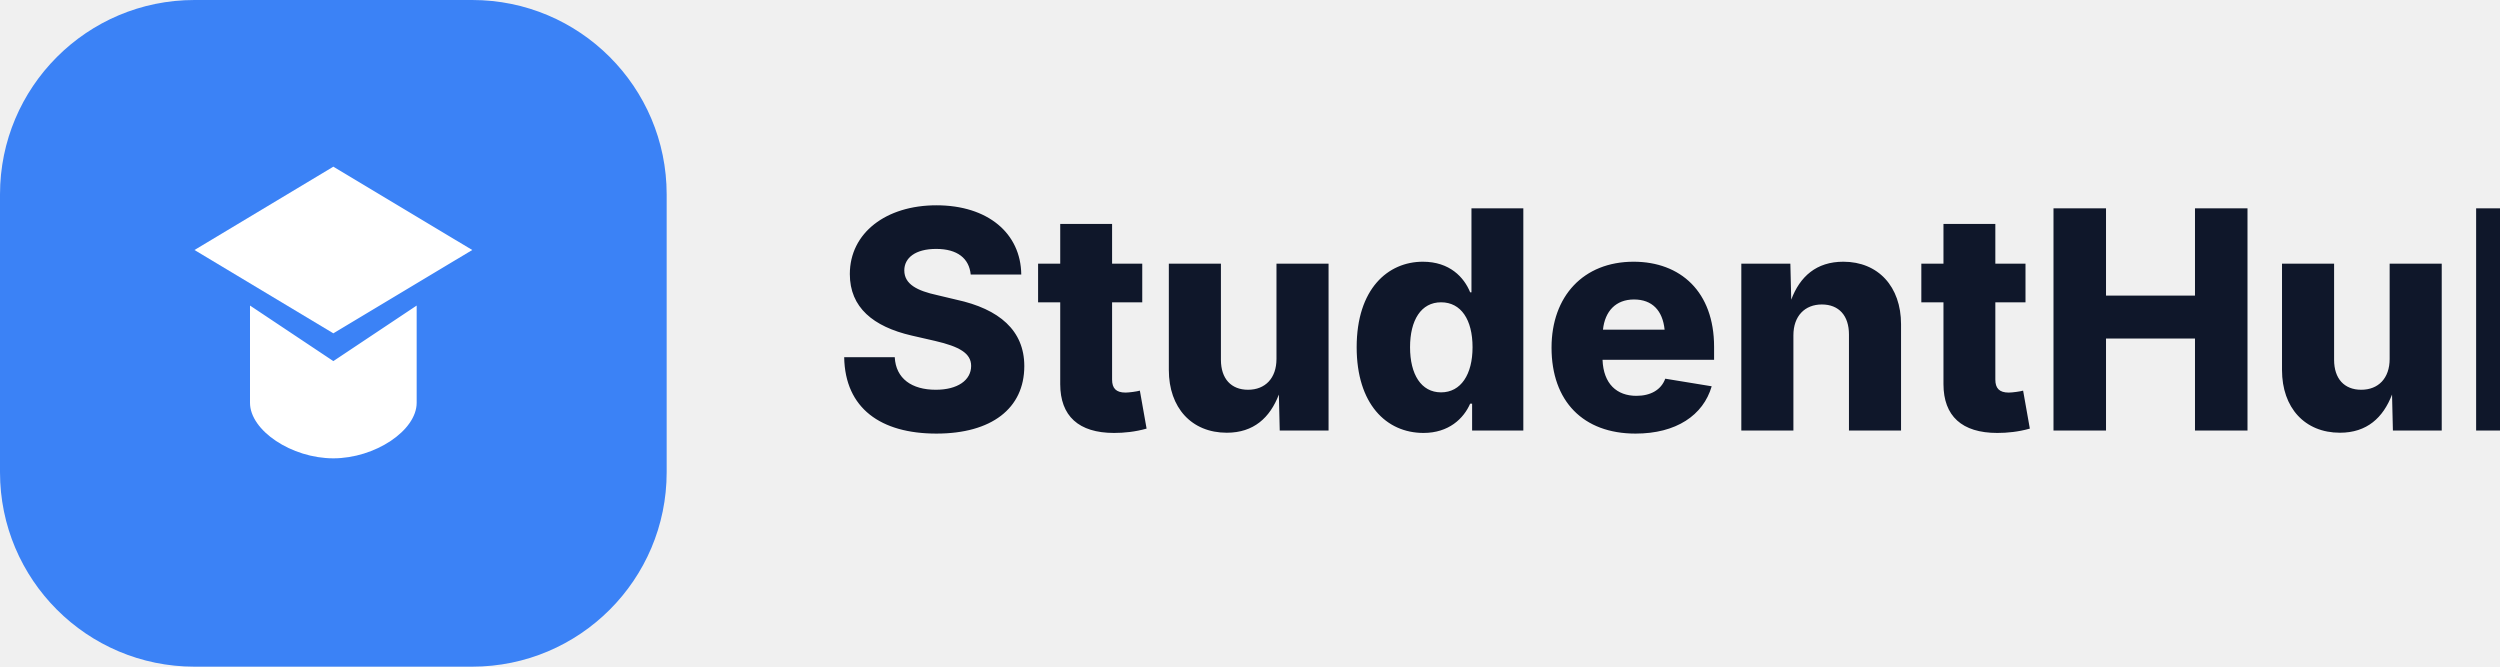
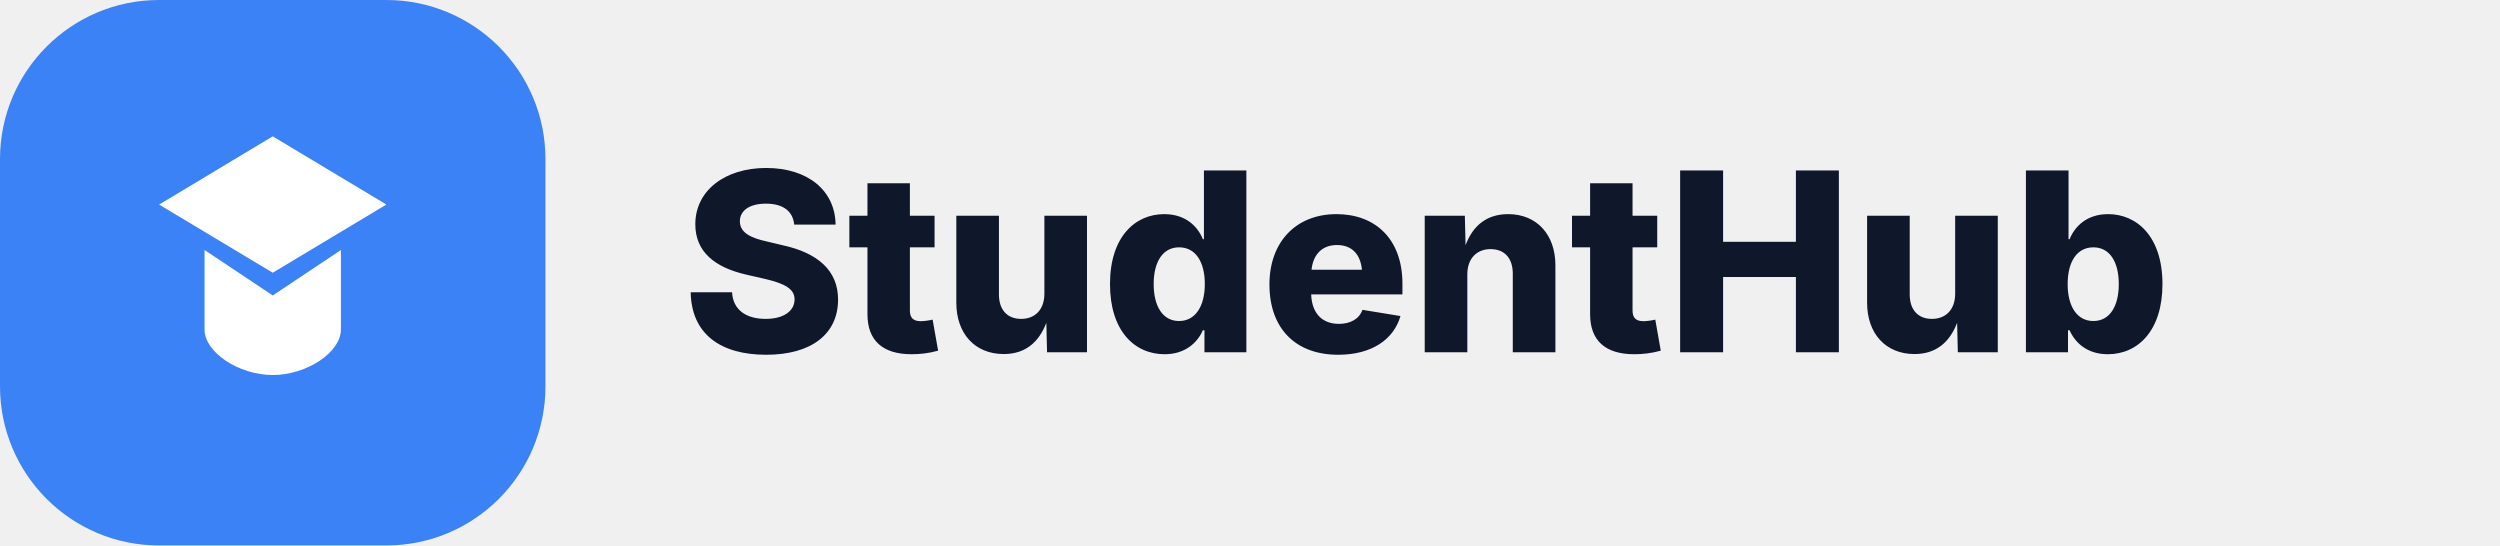
- <svg xmlns="http://www.w3.org/2000/svg" width="180" height="48" viewBox="0 0 180 48" fill="none">
+ <svg xmlns="http://www.w3.org/2000/svg" width="220" height="48" viewBox="0 0 220 48" fill="none">
  <rect width="48" height="48" rx="14" fill="#3B82F6" />
  <path d="M14 18L24 12L34 18L24 24L14 18Z" fill="white" />
  <path d="M18 22V29C18 31 21 33 24 33C27 33 30 31 30 29V22L24 26L18 22Z" fill="white" />
  <text x="60" y="31" font-family="Inter, Arial, sans-serif" font-size="22" font-weight="800" fill="#0F172A">StudentHub</text>
</svg>
